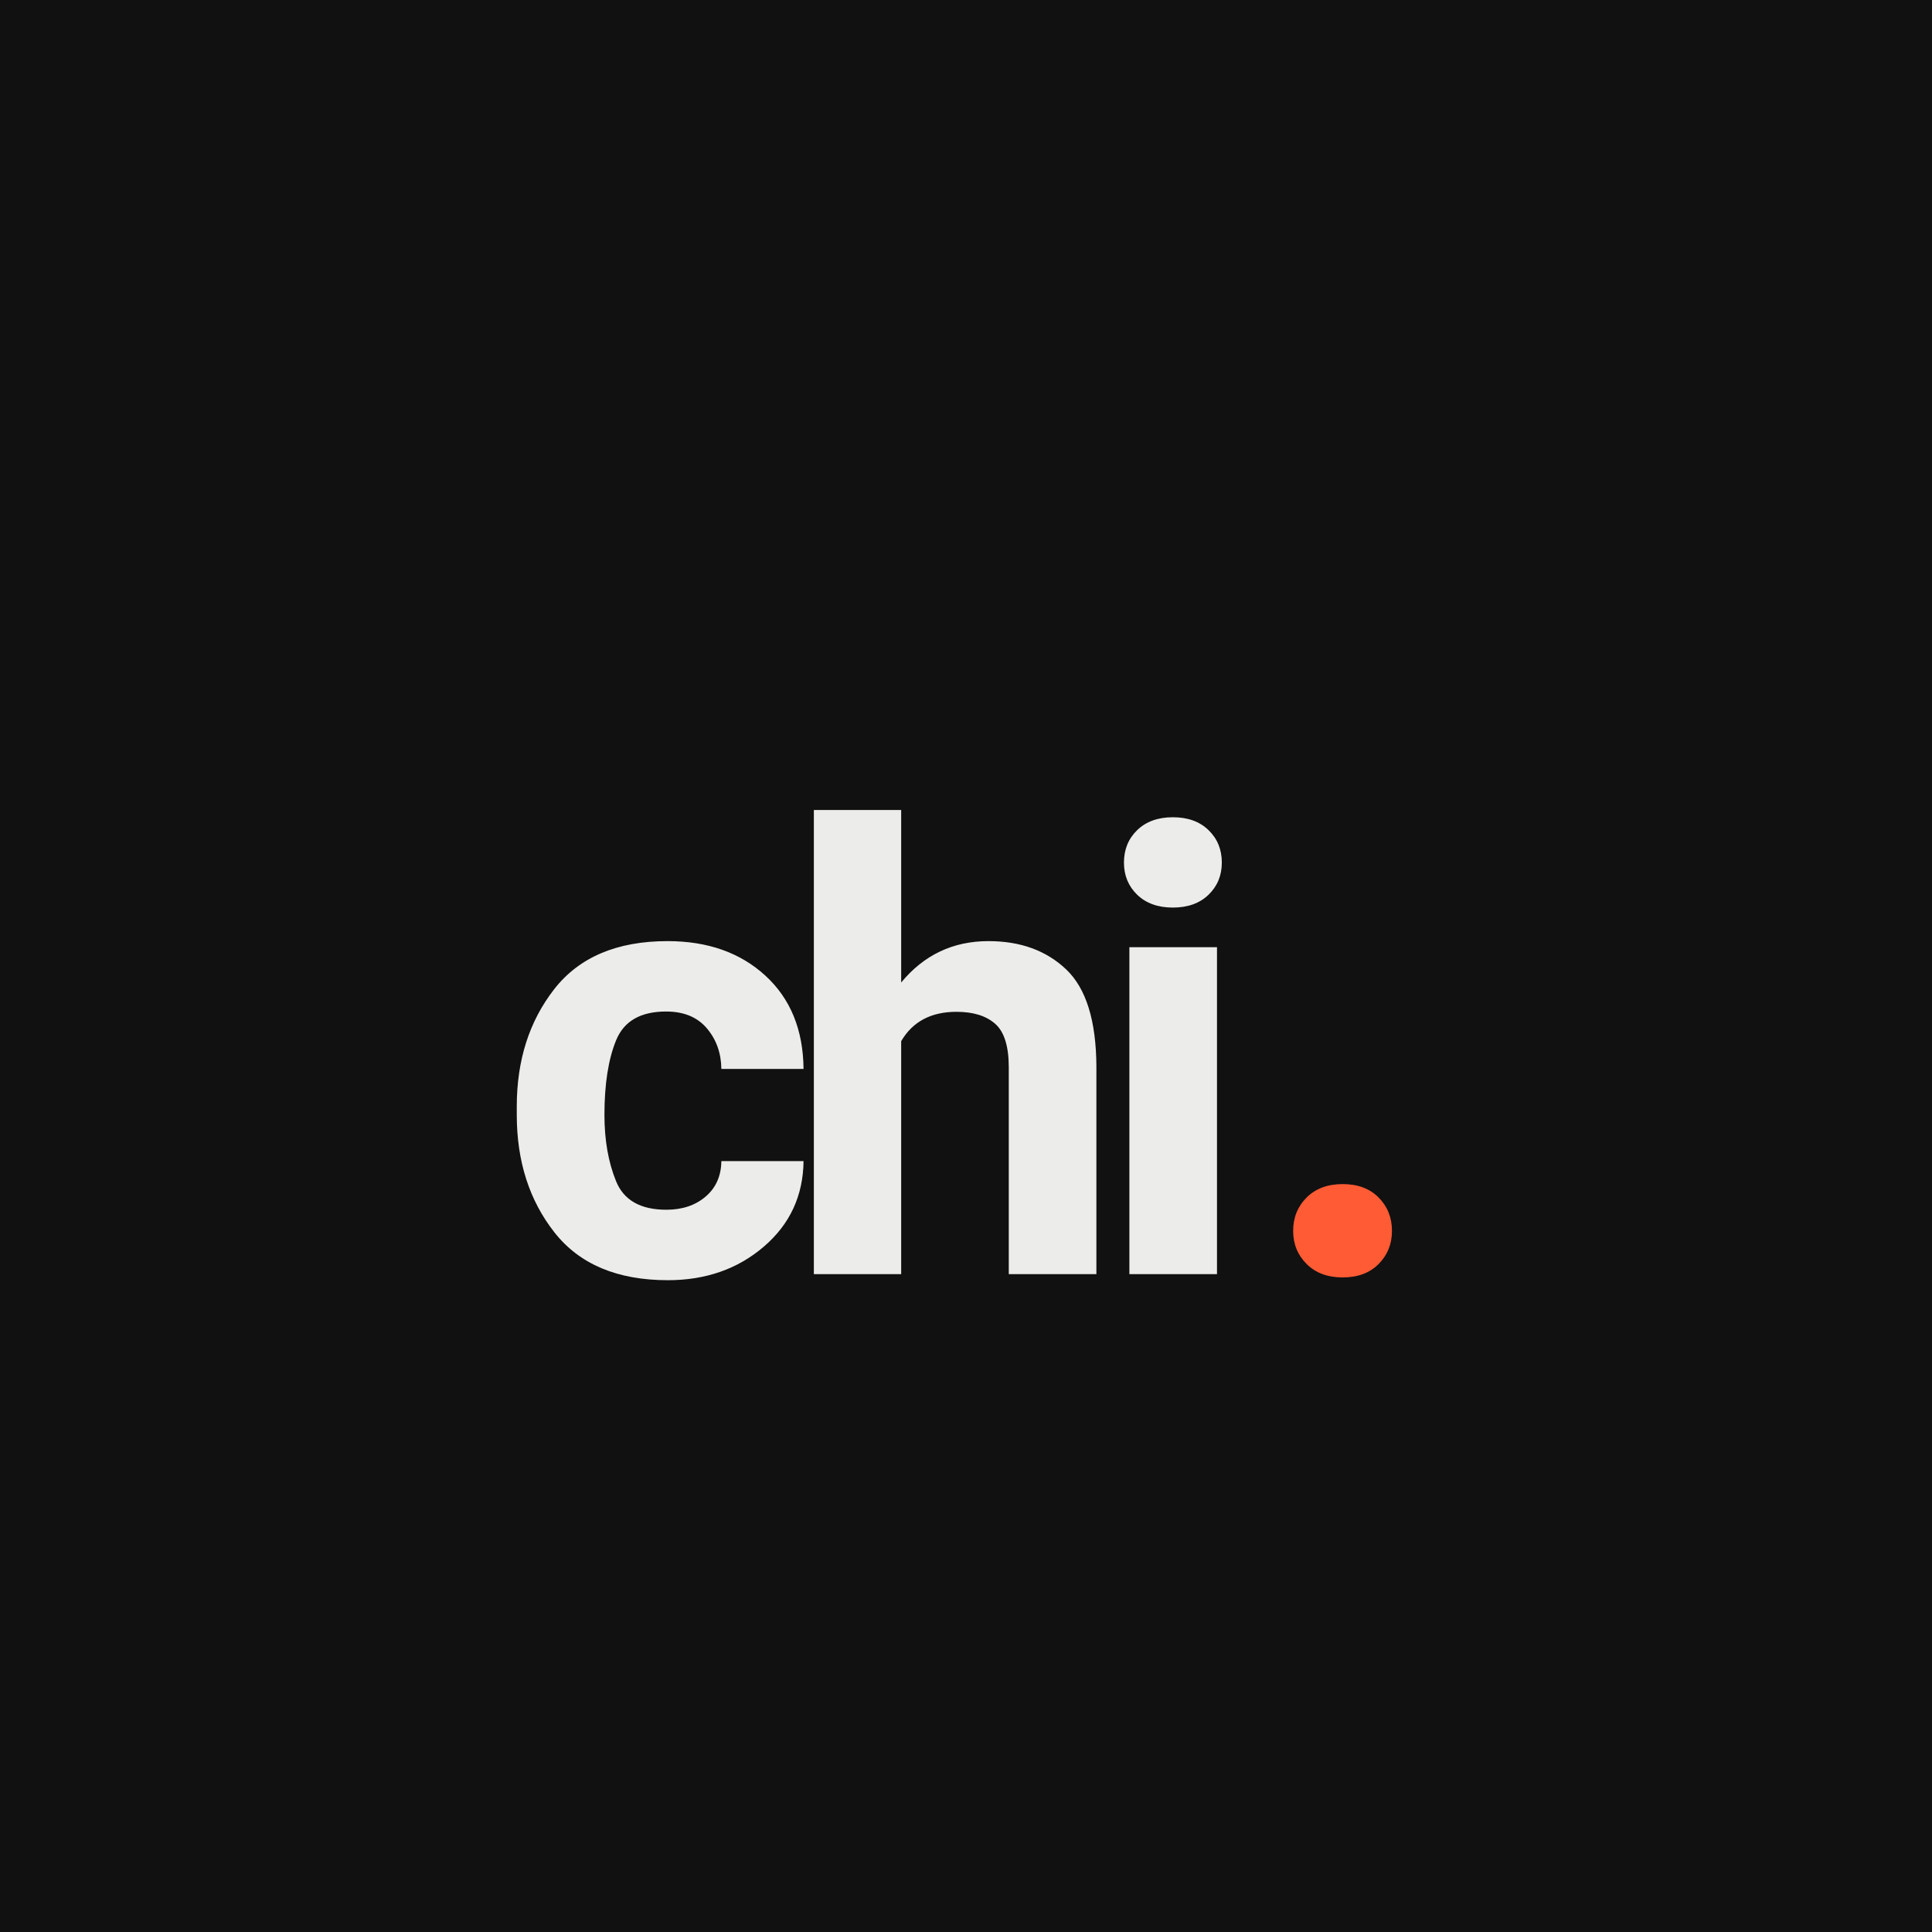
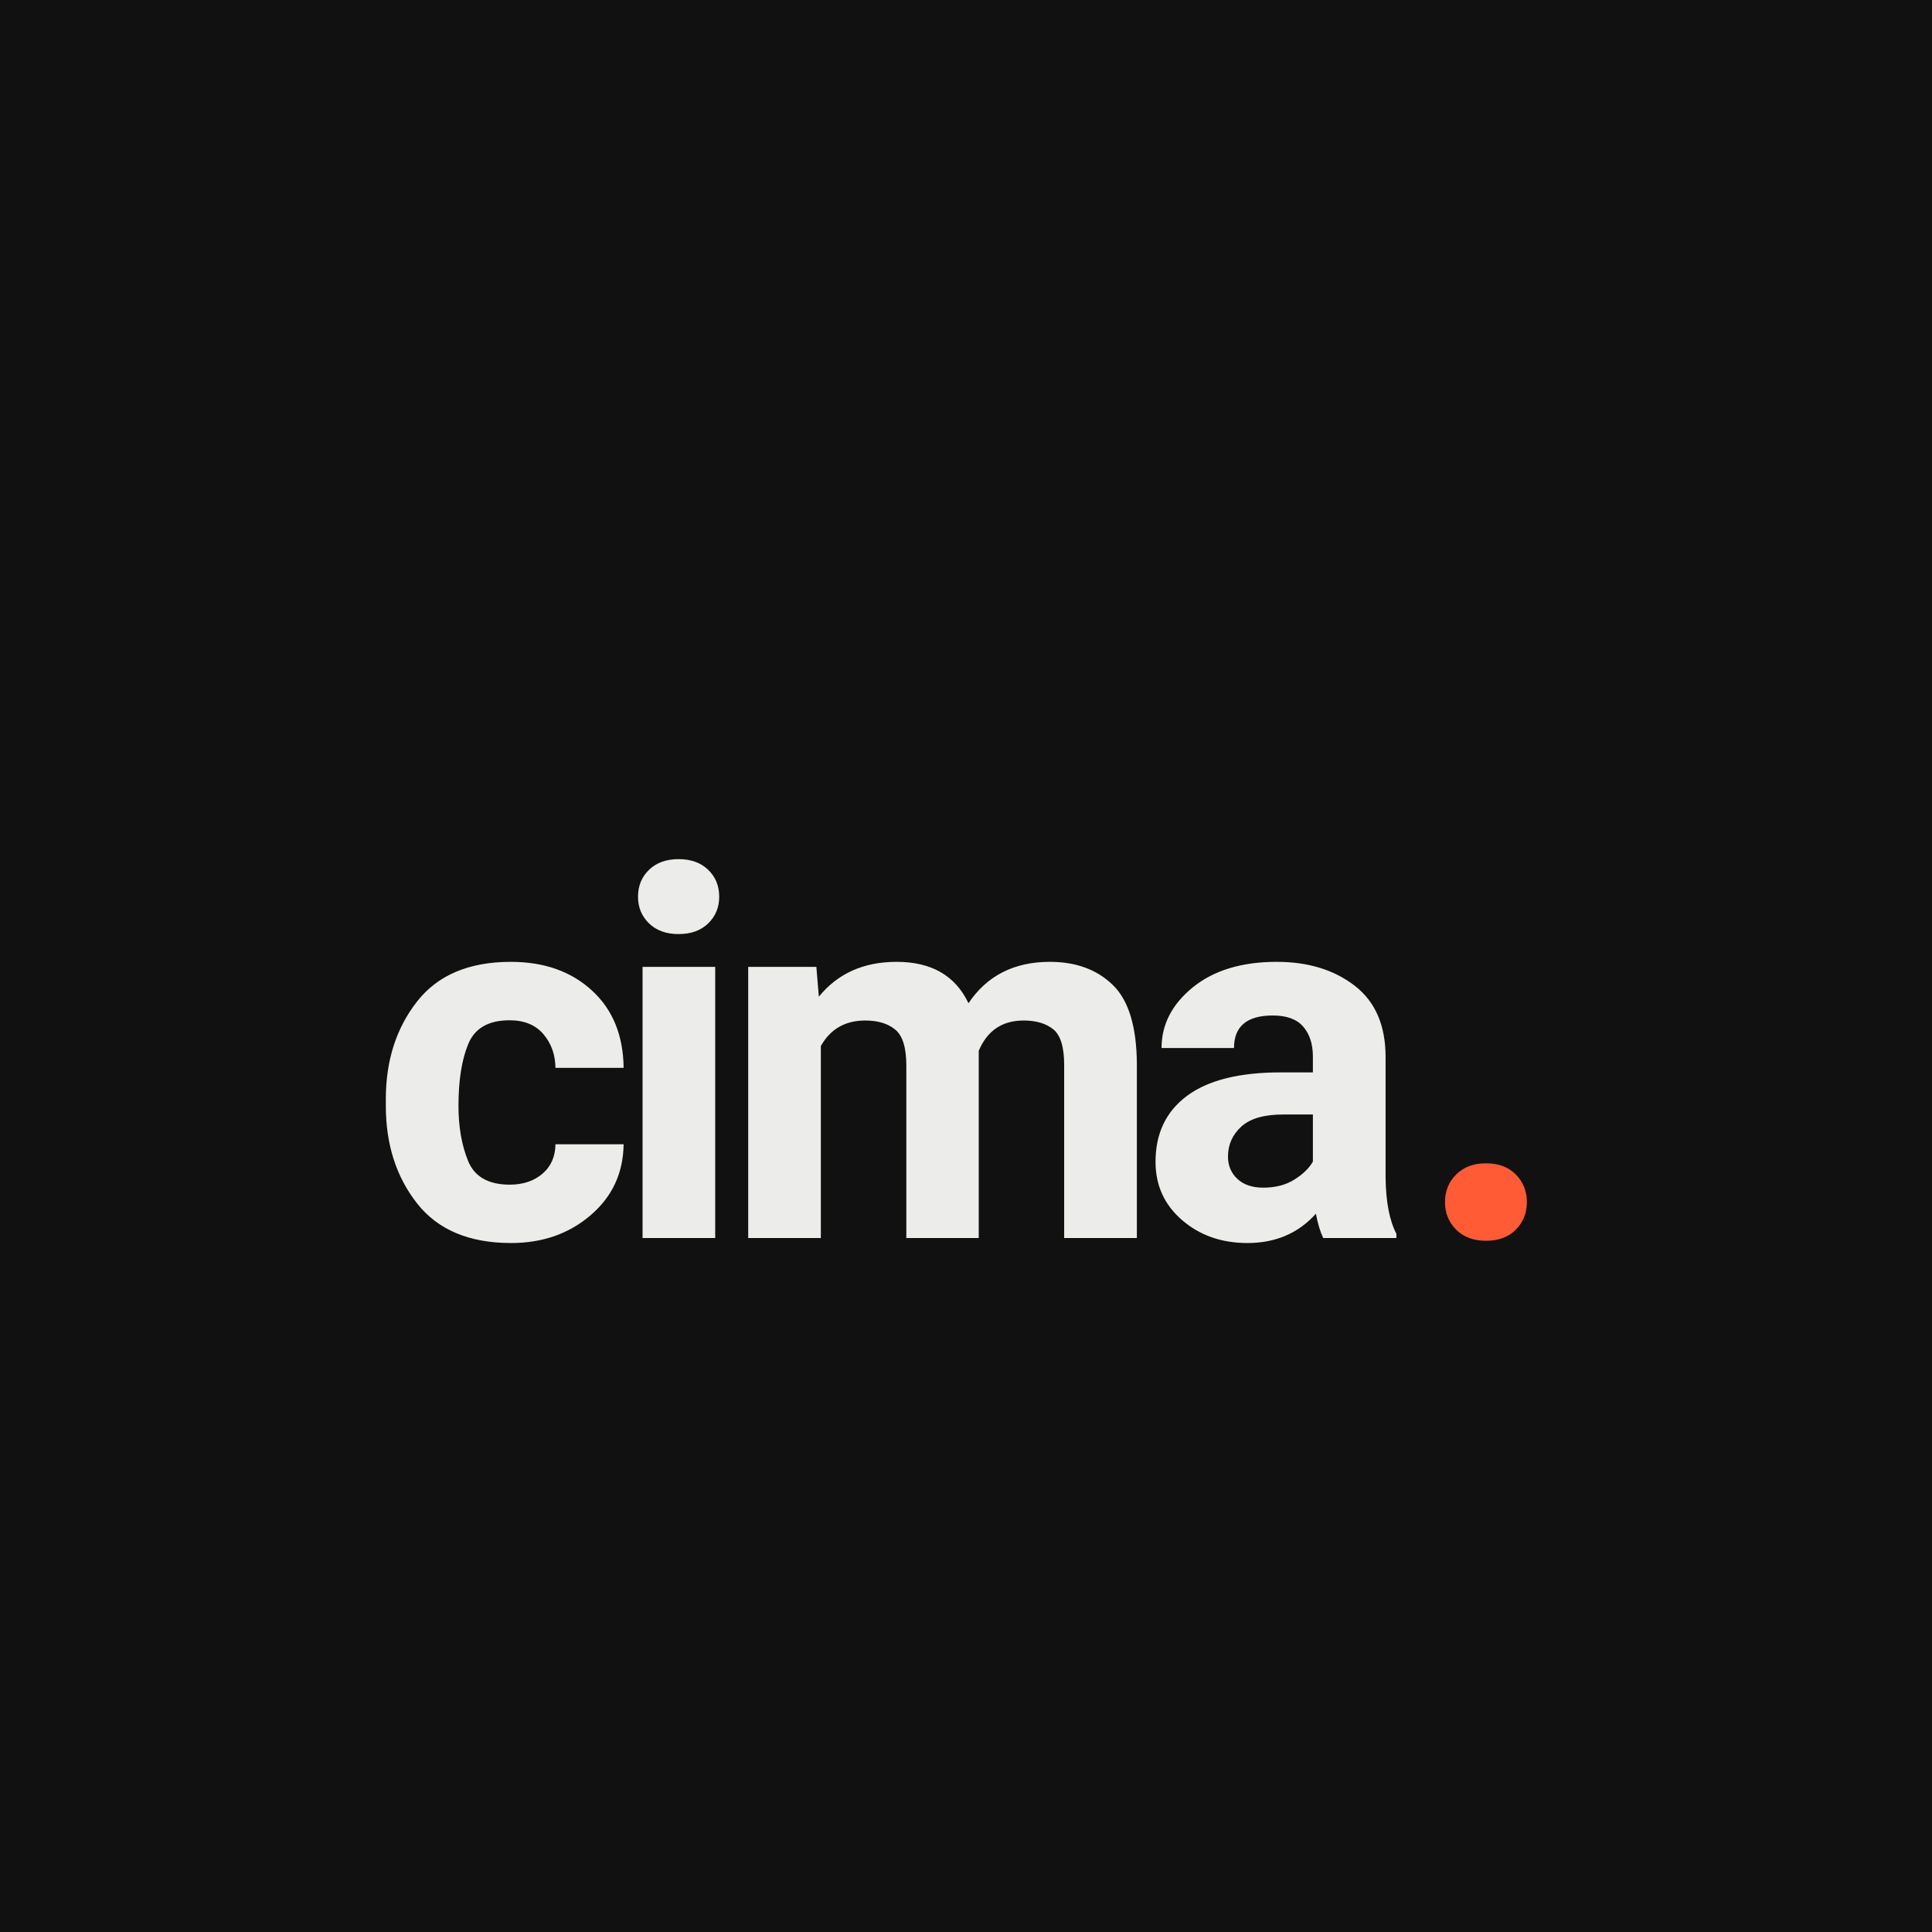
<svg xmlns="http://www.w3.org/2000/svg" width="512" height="512" viewBox="0 0 512 512">
  <rect width="512" height="512" fill="#111111" />
-   <text x="50%" y="55%" text-anchor="middle" dominant-baseline="central" font-family="'Hanken Grotesk', -apple-system, BlinkMacSystemFont, 'Segoe UI', Roboto, Helvetica, Arial, sans-serif" font-size="164" font-weight="600" letter-spacing="-10" fill="#ECECEA">chi<tspan fill="#FF5B35">.</tspan>
+   <text x="50%" y="55%" text-anchor="middle" dominant-baseline="central" font-family="'Hanken Grotesk', -apple-system, BlinkMacSystemFont, 'Segoe UI', Roboto, Helvetica, Arial, sans-serif" font-size="136" font-weight="600" letter-spacing="-7" fill="#ECECEA">cima<tspan fill="#FF5B35">.</tspan>
  </text>
</svg>
